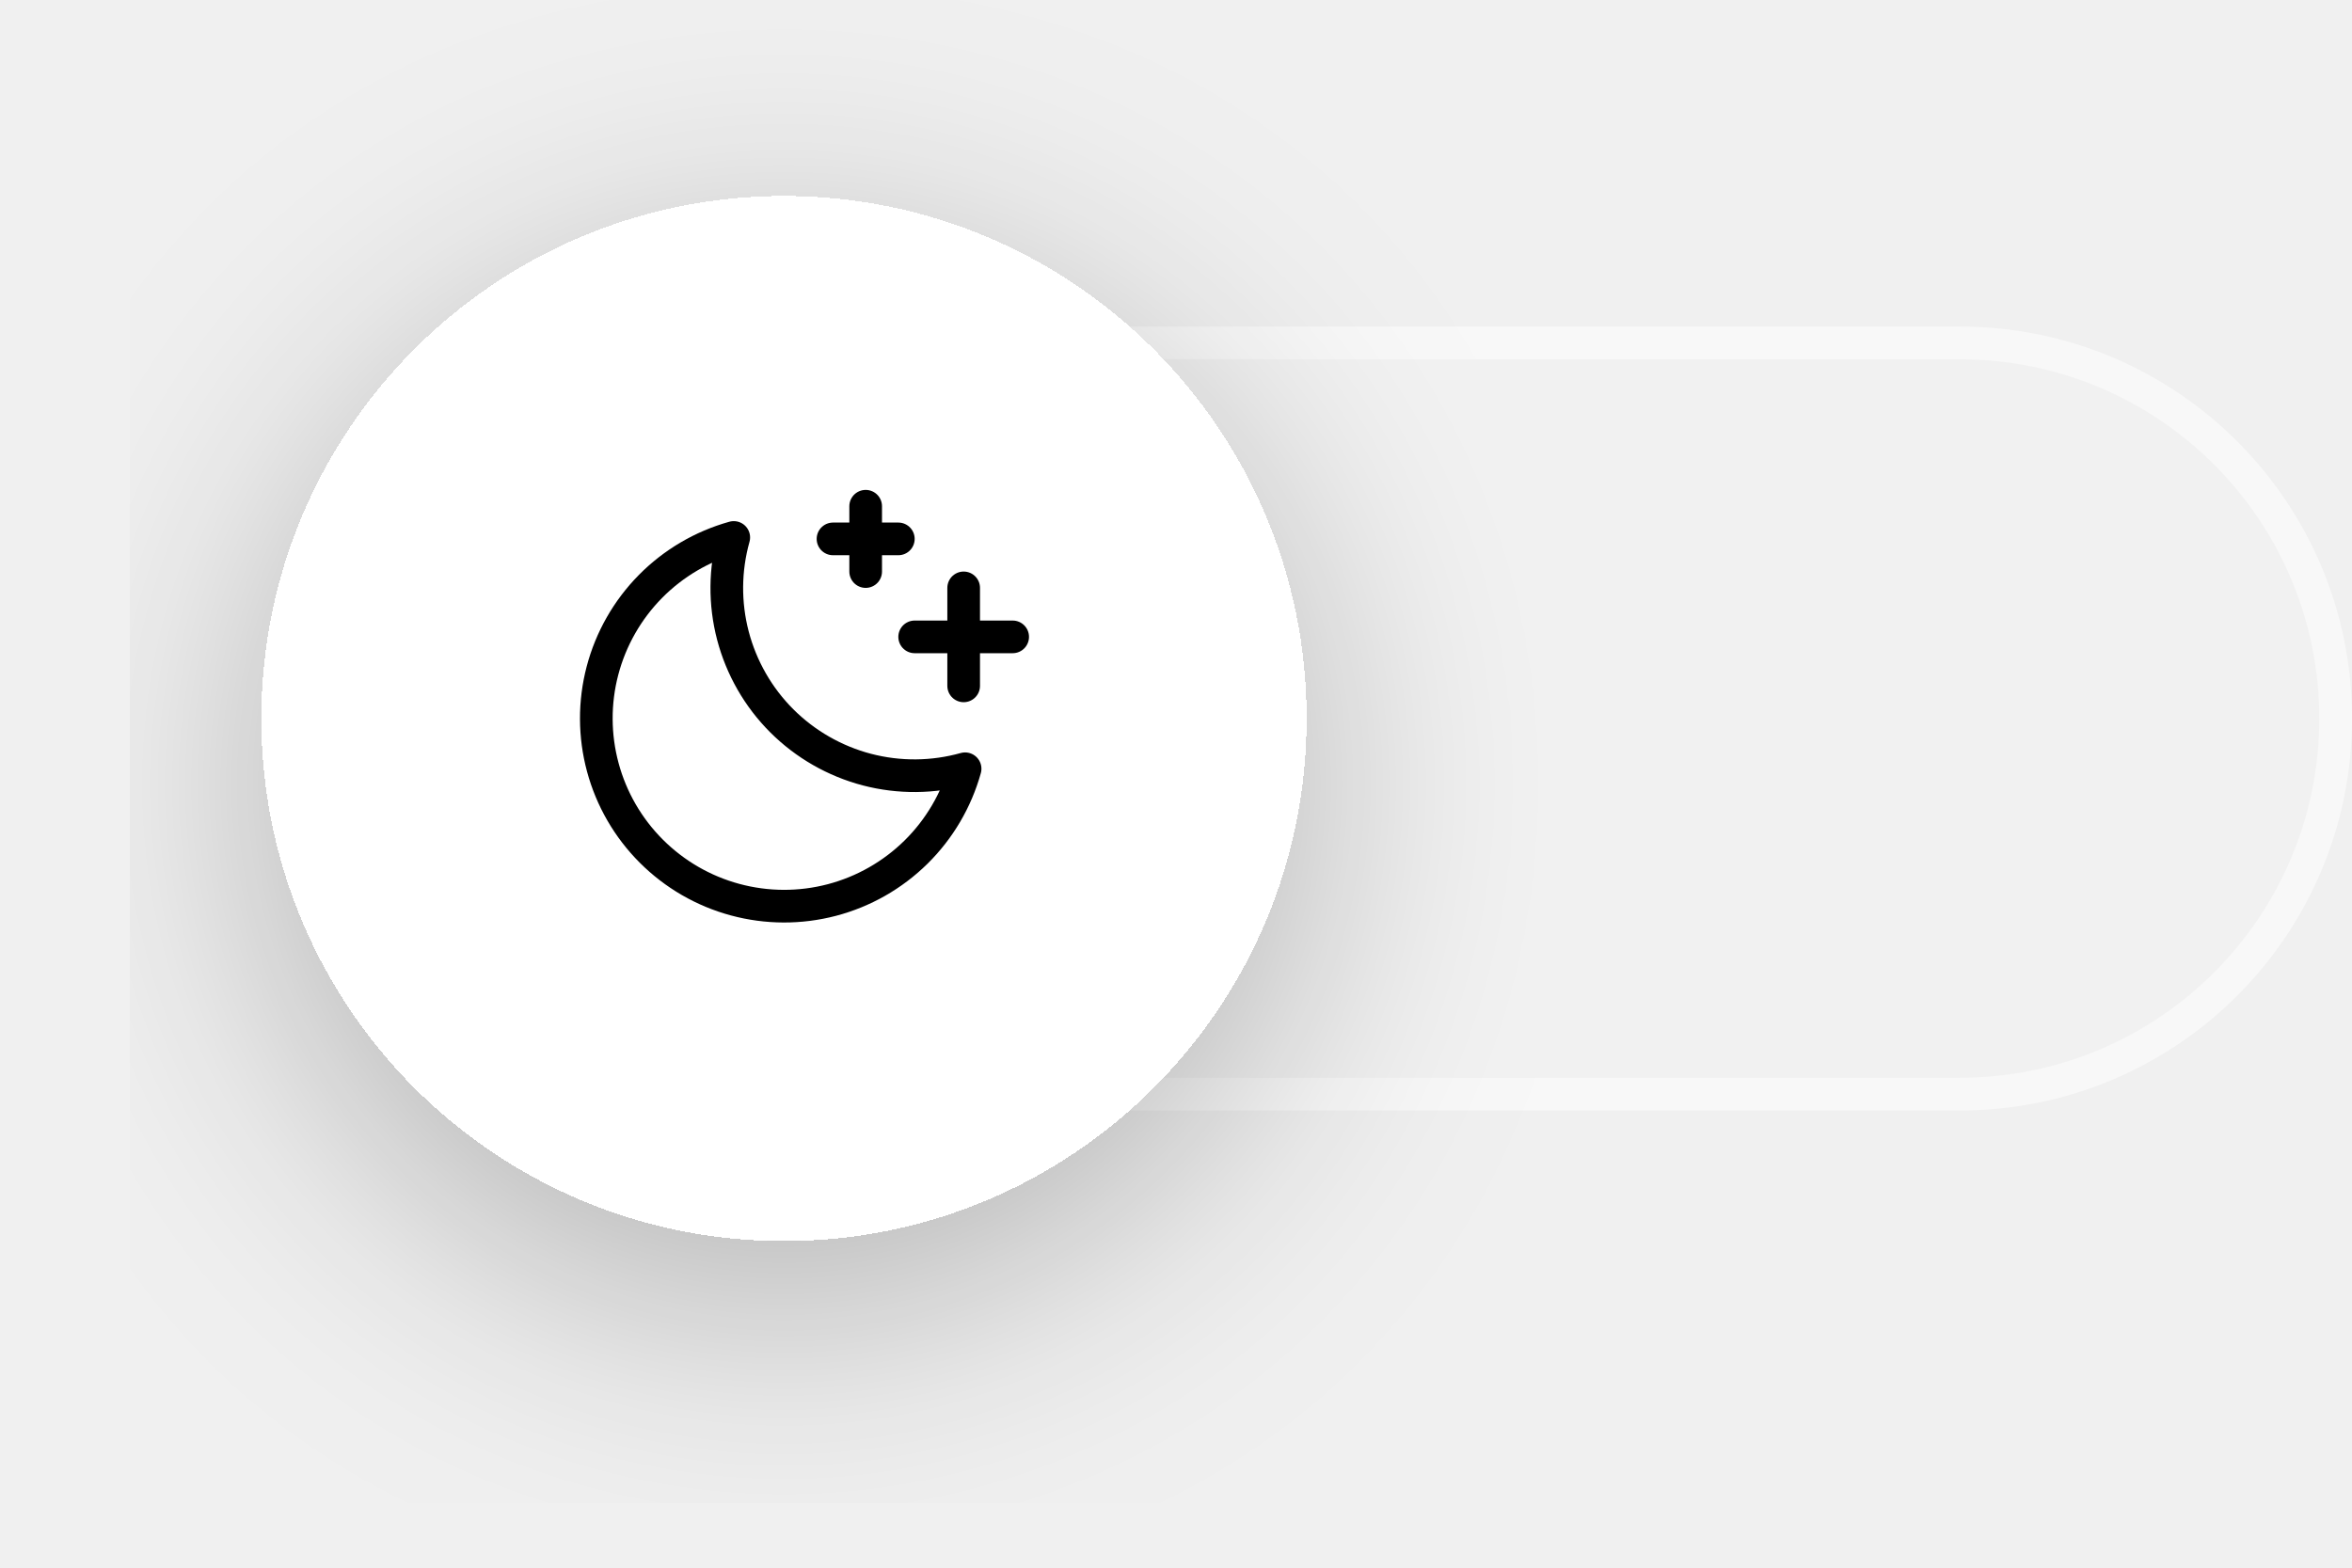
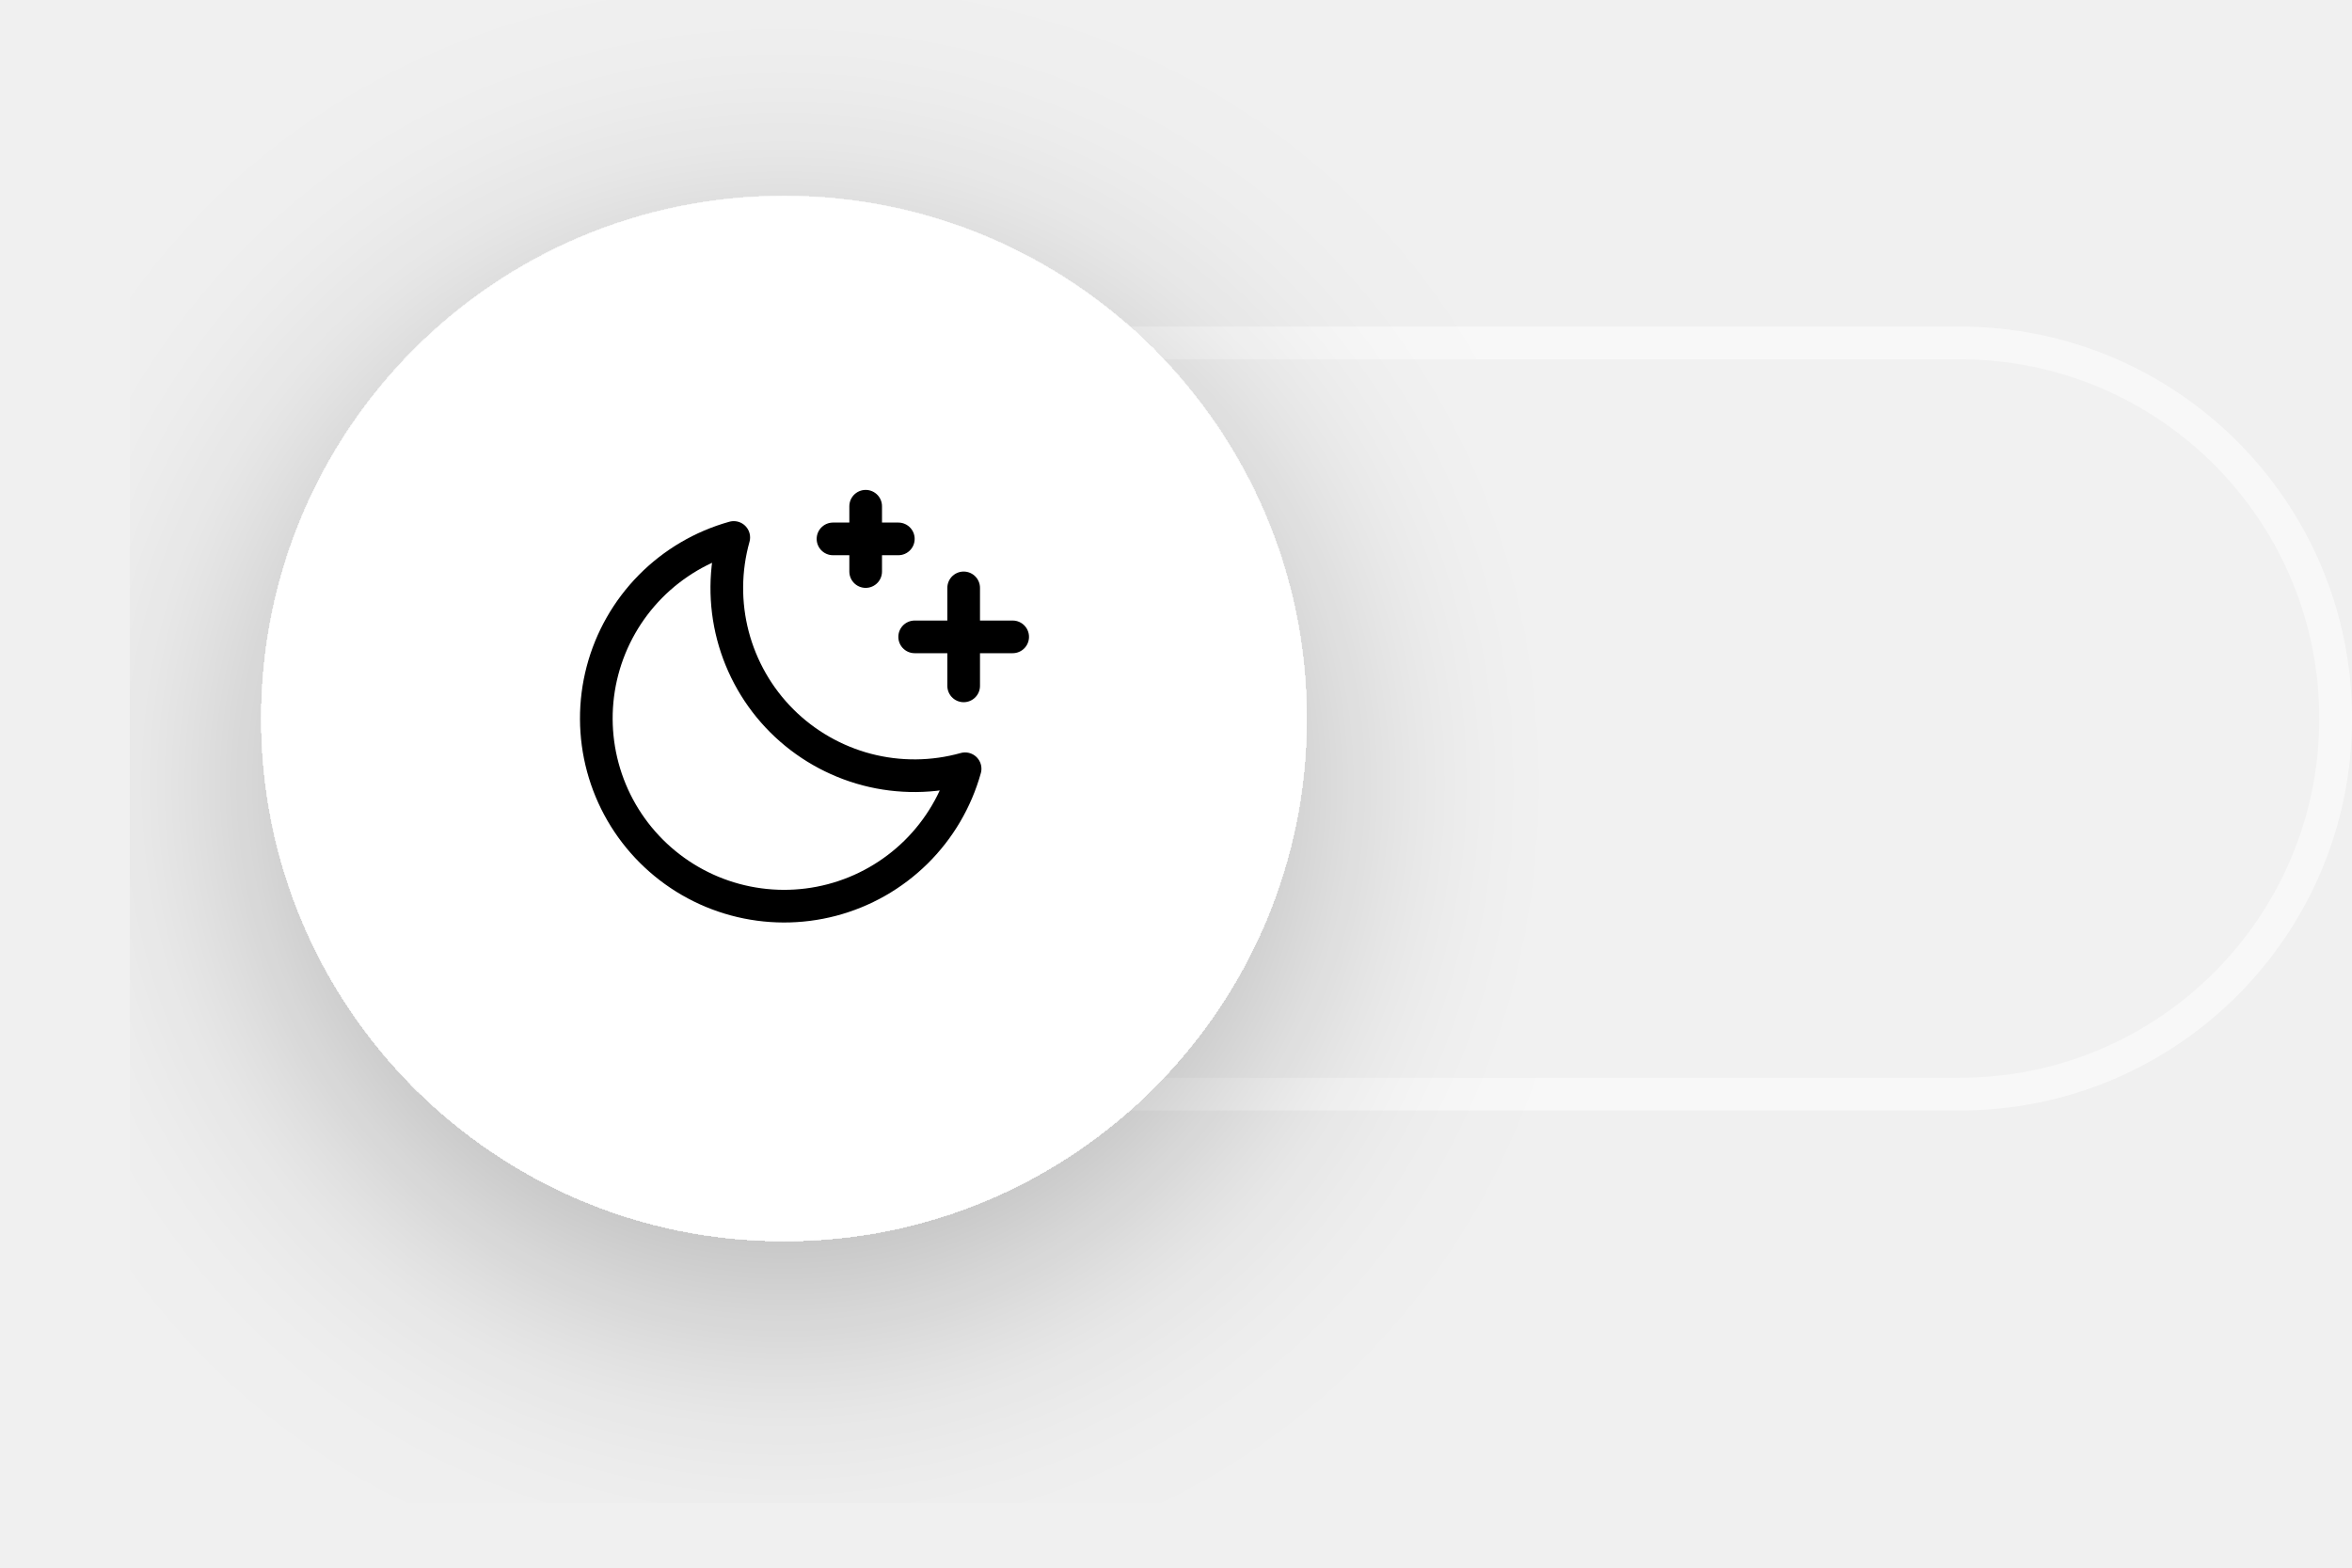
<svg xmlns="http://www.w3.org/2000/svg" width="72" height="48" viewBox="0 0 72 48" fill="none">
  <g filter="url(#filter0_b_58_421)">
    <g filter="url(#filter1_b_58_421)">
      <rect x="8" y="10" width="64" height="24" rx="12" fill="white" fill-opacity="0.1" />
      <rect x="8.5" y="10.5" width="63" height="23" rx="11.5" stroke="white" stroke-opacity="0.5" />
    </g>
    <g filter="url(#filter2_d_58_421)">
-       <rect x="8" y="6" width="32" height="32" rx="16" fill="white" shape-rendering="crispEdges" />
+       <rect x="8" y="6" width="32" height="32" rx="16" fill="white" shape-rendering="auto" />
      <path d="M29.5 21V18" stroke="black" stroke-linecap="round" stroke-linejoin="round" />
      <path d="M31 19.5H28" stroke="black" stroke-linecap="round" stroke-linejoin="round" />
      <path d="M26.5 15.5V17.5" stroke="black" stroke-linecap="round" stroke-linejoin="round" />
      <path d="M27.5 16.5H25.5" stroke="black" stroke-linecap="round" stroke-linejoin="round" />
      <path d="M29.544 23.538C28.562 23.813 27.525 23.822 26.538 23.564C25.552 23.305 24.652 22.789 23.931 22.069C23.21 21.348 22.695 20.448 22.436 19.462C22.178 18.475 22.187 17.438 22.462 16.456C21.495 16.726 20.614 17.244 19.909 17.959C19.204 18.675 18.698 19.563 18.443 20.534C18.188 21.506 18.192 22.527 18.454 23.497C18.716 24.467 19.228 25.351 19.938 26.061C20.649 26.772 21.533 27.284 22.503 27.546C23.472 27.808 24.494 27.812 25.466 27.557C26.437 27.302 27.325 26.796 28.041 26.091C28.756 25.386 29.274 24.505 29.544 23.538Z" stroke="black" stroke-linecap="round" stroke-linejoin="round" />
    </g>
  </g>
  <defs>
    <filter id="filter0_b_58_421" x="4" y="-2" width="72" height="48" filterUnits="userSpaceOnUse" color-interpolation-filters="sRGB">
      <feFlood flood-opacity="0" result="BackgroundImageFix" />
      <feGaussianBlur in="BackgroundImageFix" stdDeviation="2" />
      <feComposite in2="SourceAlpha" operator="in" result="effect1_backgroundBlur_58_421" />
      <feBlend mode="normal" in="SourceGraphic" in2="effect1_backgroundBlur_58_421" result="shape" />
    </filter>
    <filter id="filter1_b_58_421" x="0" y="2" width="80" height="40" filterUnits="userSpaceOnUse" color-interpolation-filters="sRGB">
      <feFlood flood-opacity="0" result="BackgroundImageFix" />
      <feGaussianBlur in="BackgroundImageFix" stdDeviation="4" />
      <feComposite in2="SourceAlpha" operator="in" result="effect1_backgroundBlur_58_421" />
      <feBlend mode="normal" in="SourceGraphic" in2="effect1_backgroundBlur_58_421" result="shape" />
    </filter>
    <filter id="filter2_d_58_421" x="0" y="0" width="48" height="48" filterUnits="userSpaceOnUse" color-interpolation-filters="sRGB">
      <feFlood flood-opacity="0" result="BackgroundImageFix" />
      <feColorMatrix in="SourceAlpha" type="matrix" values="0 0 0 0 0 0 0 0 0 0 0 0 0 0 0 0 0 0 127 0" result="hardAlpha" />
      <feOffset dy="2" />
      <feGaussianBlur stdDeviation="4" />
      <feComposite in2="hardAlpha" operator="out" />
      <feColorMatrix type="matrix" values="0 0 0 0 0 0 0 0 0 0 0 0 0 0 0 0 0 0 0.25 0" />
      <feBlend mode="normal" in2="BackgroundImageFix" result="effect1_dropShadow_58_421" />
      <feBlend mode="normal" in="SourceGraphic" in2="effect1_dropShadow_58_421" result="shape" />
    </filter>
  </defs>
</svg>
